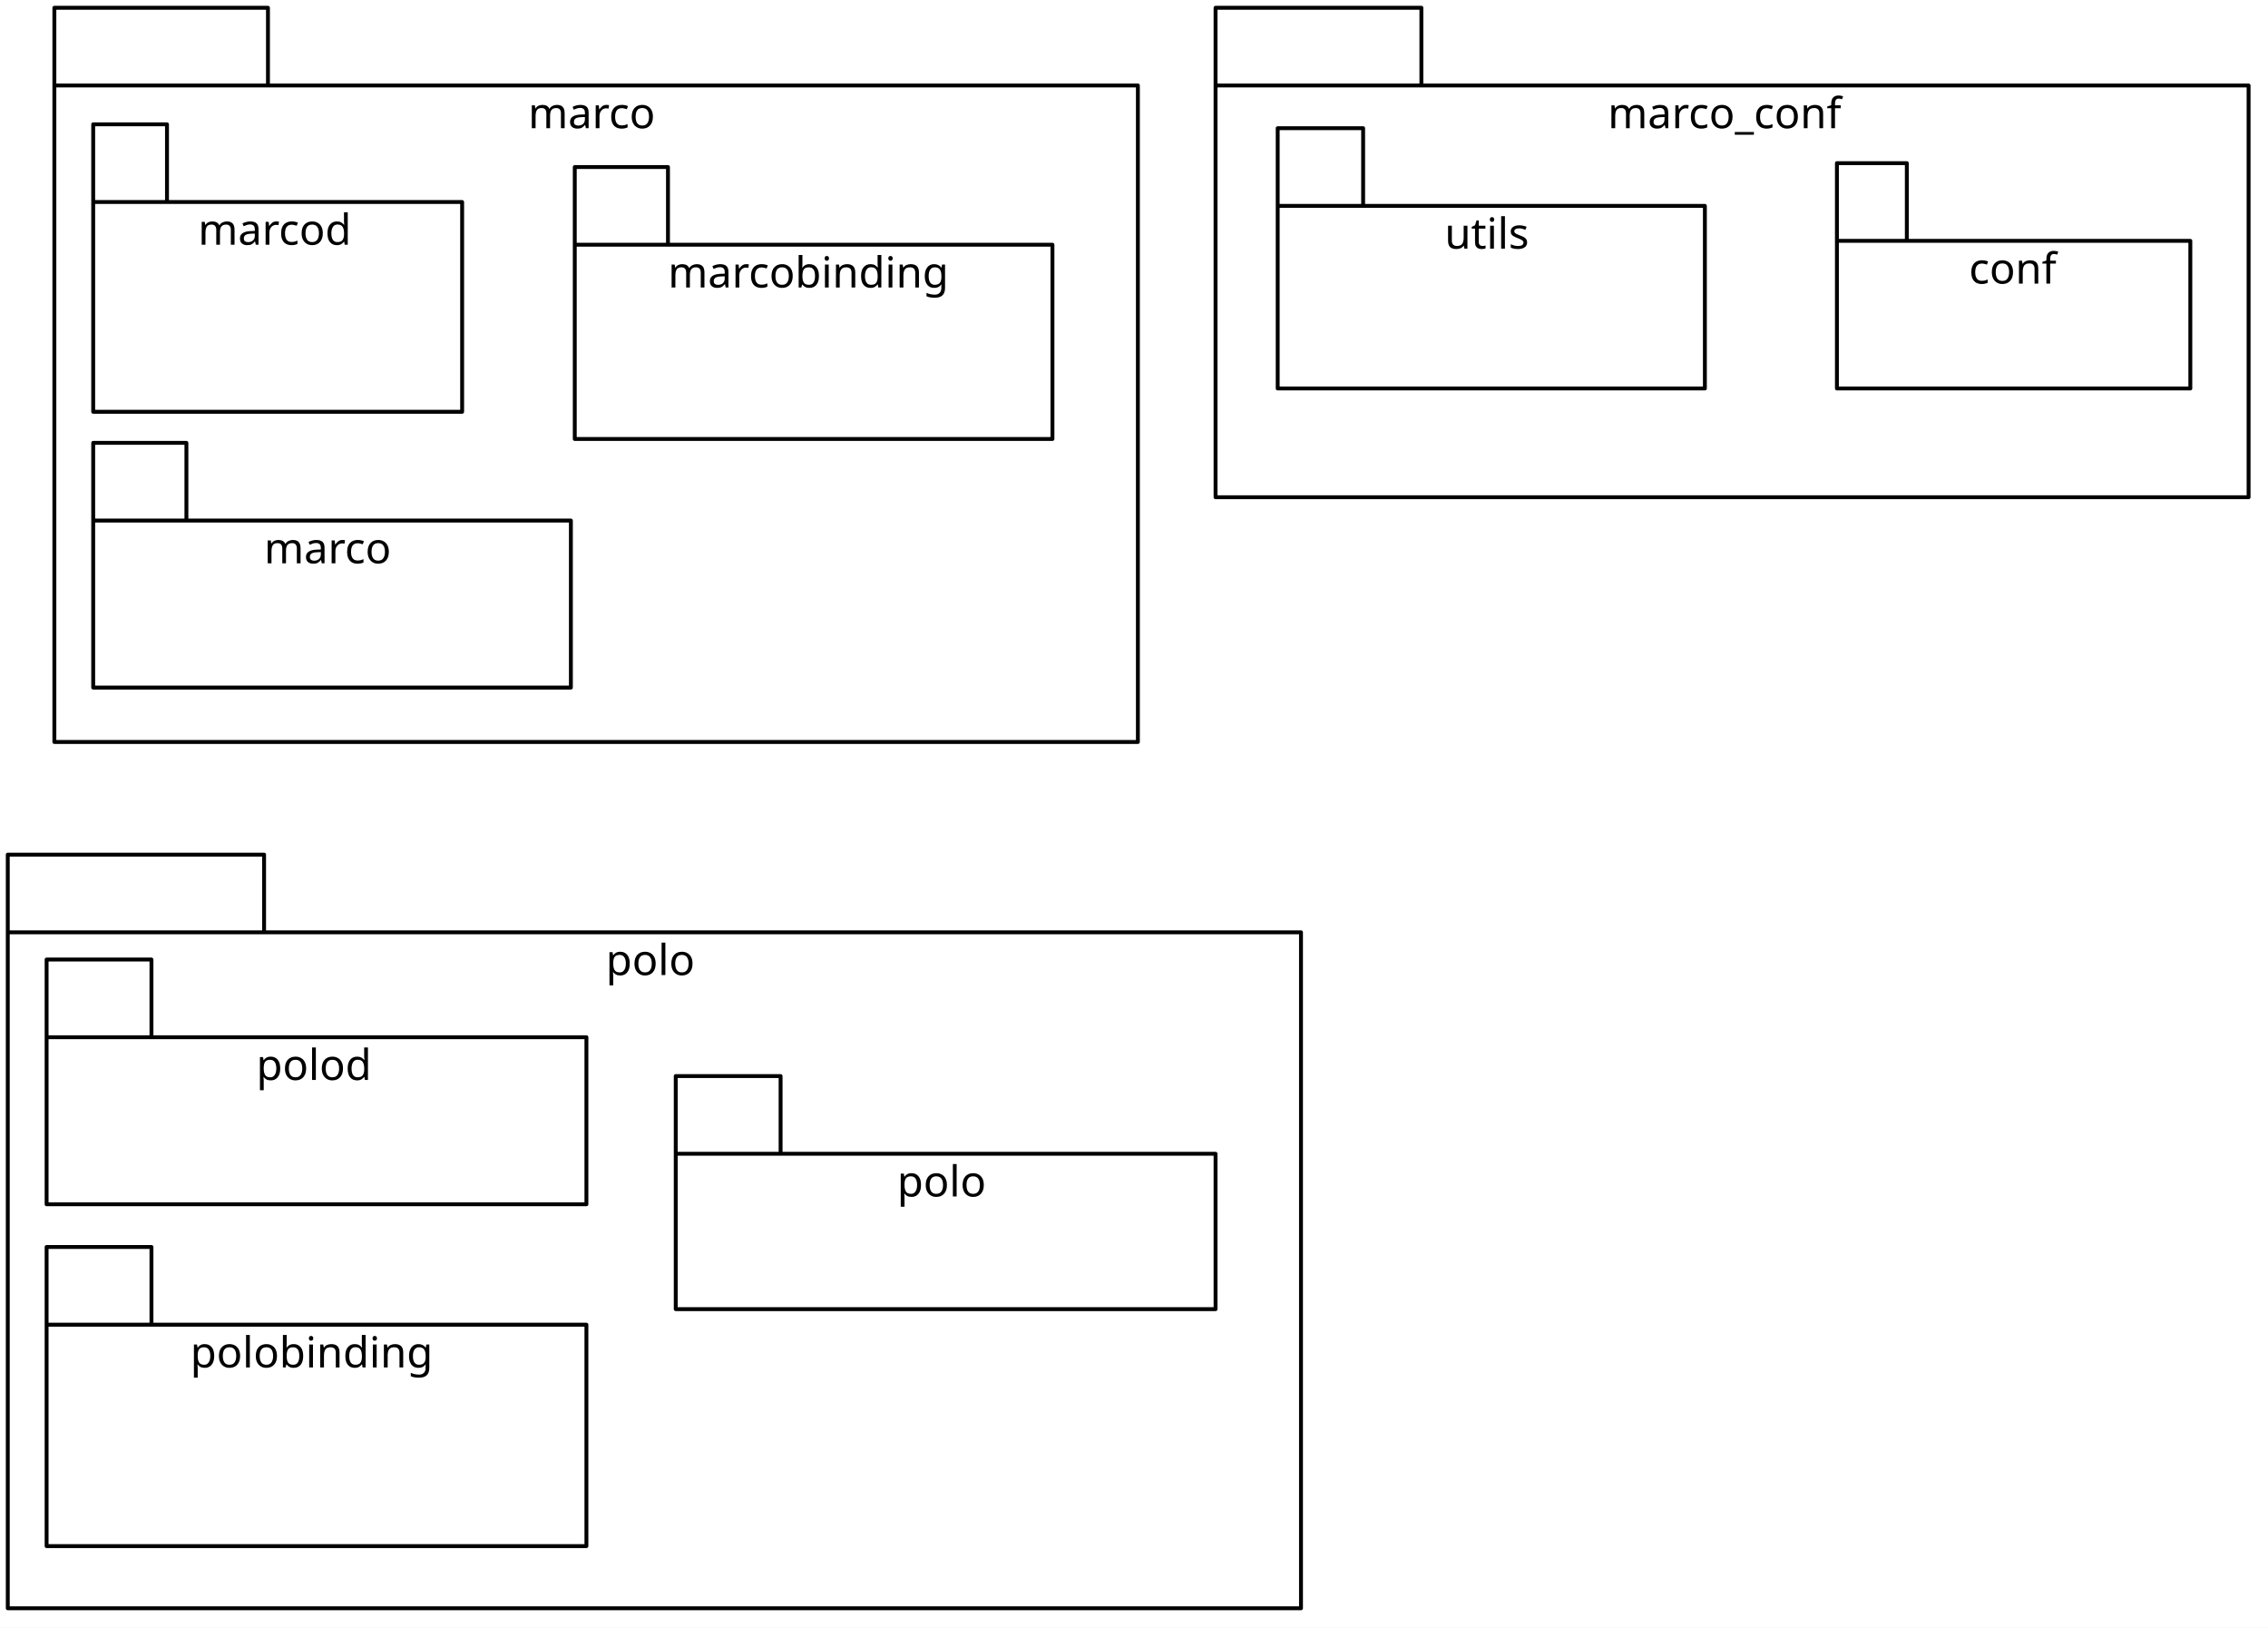
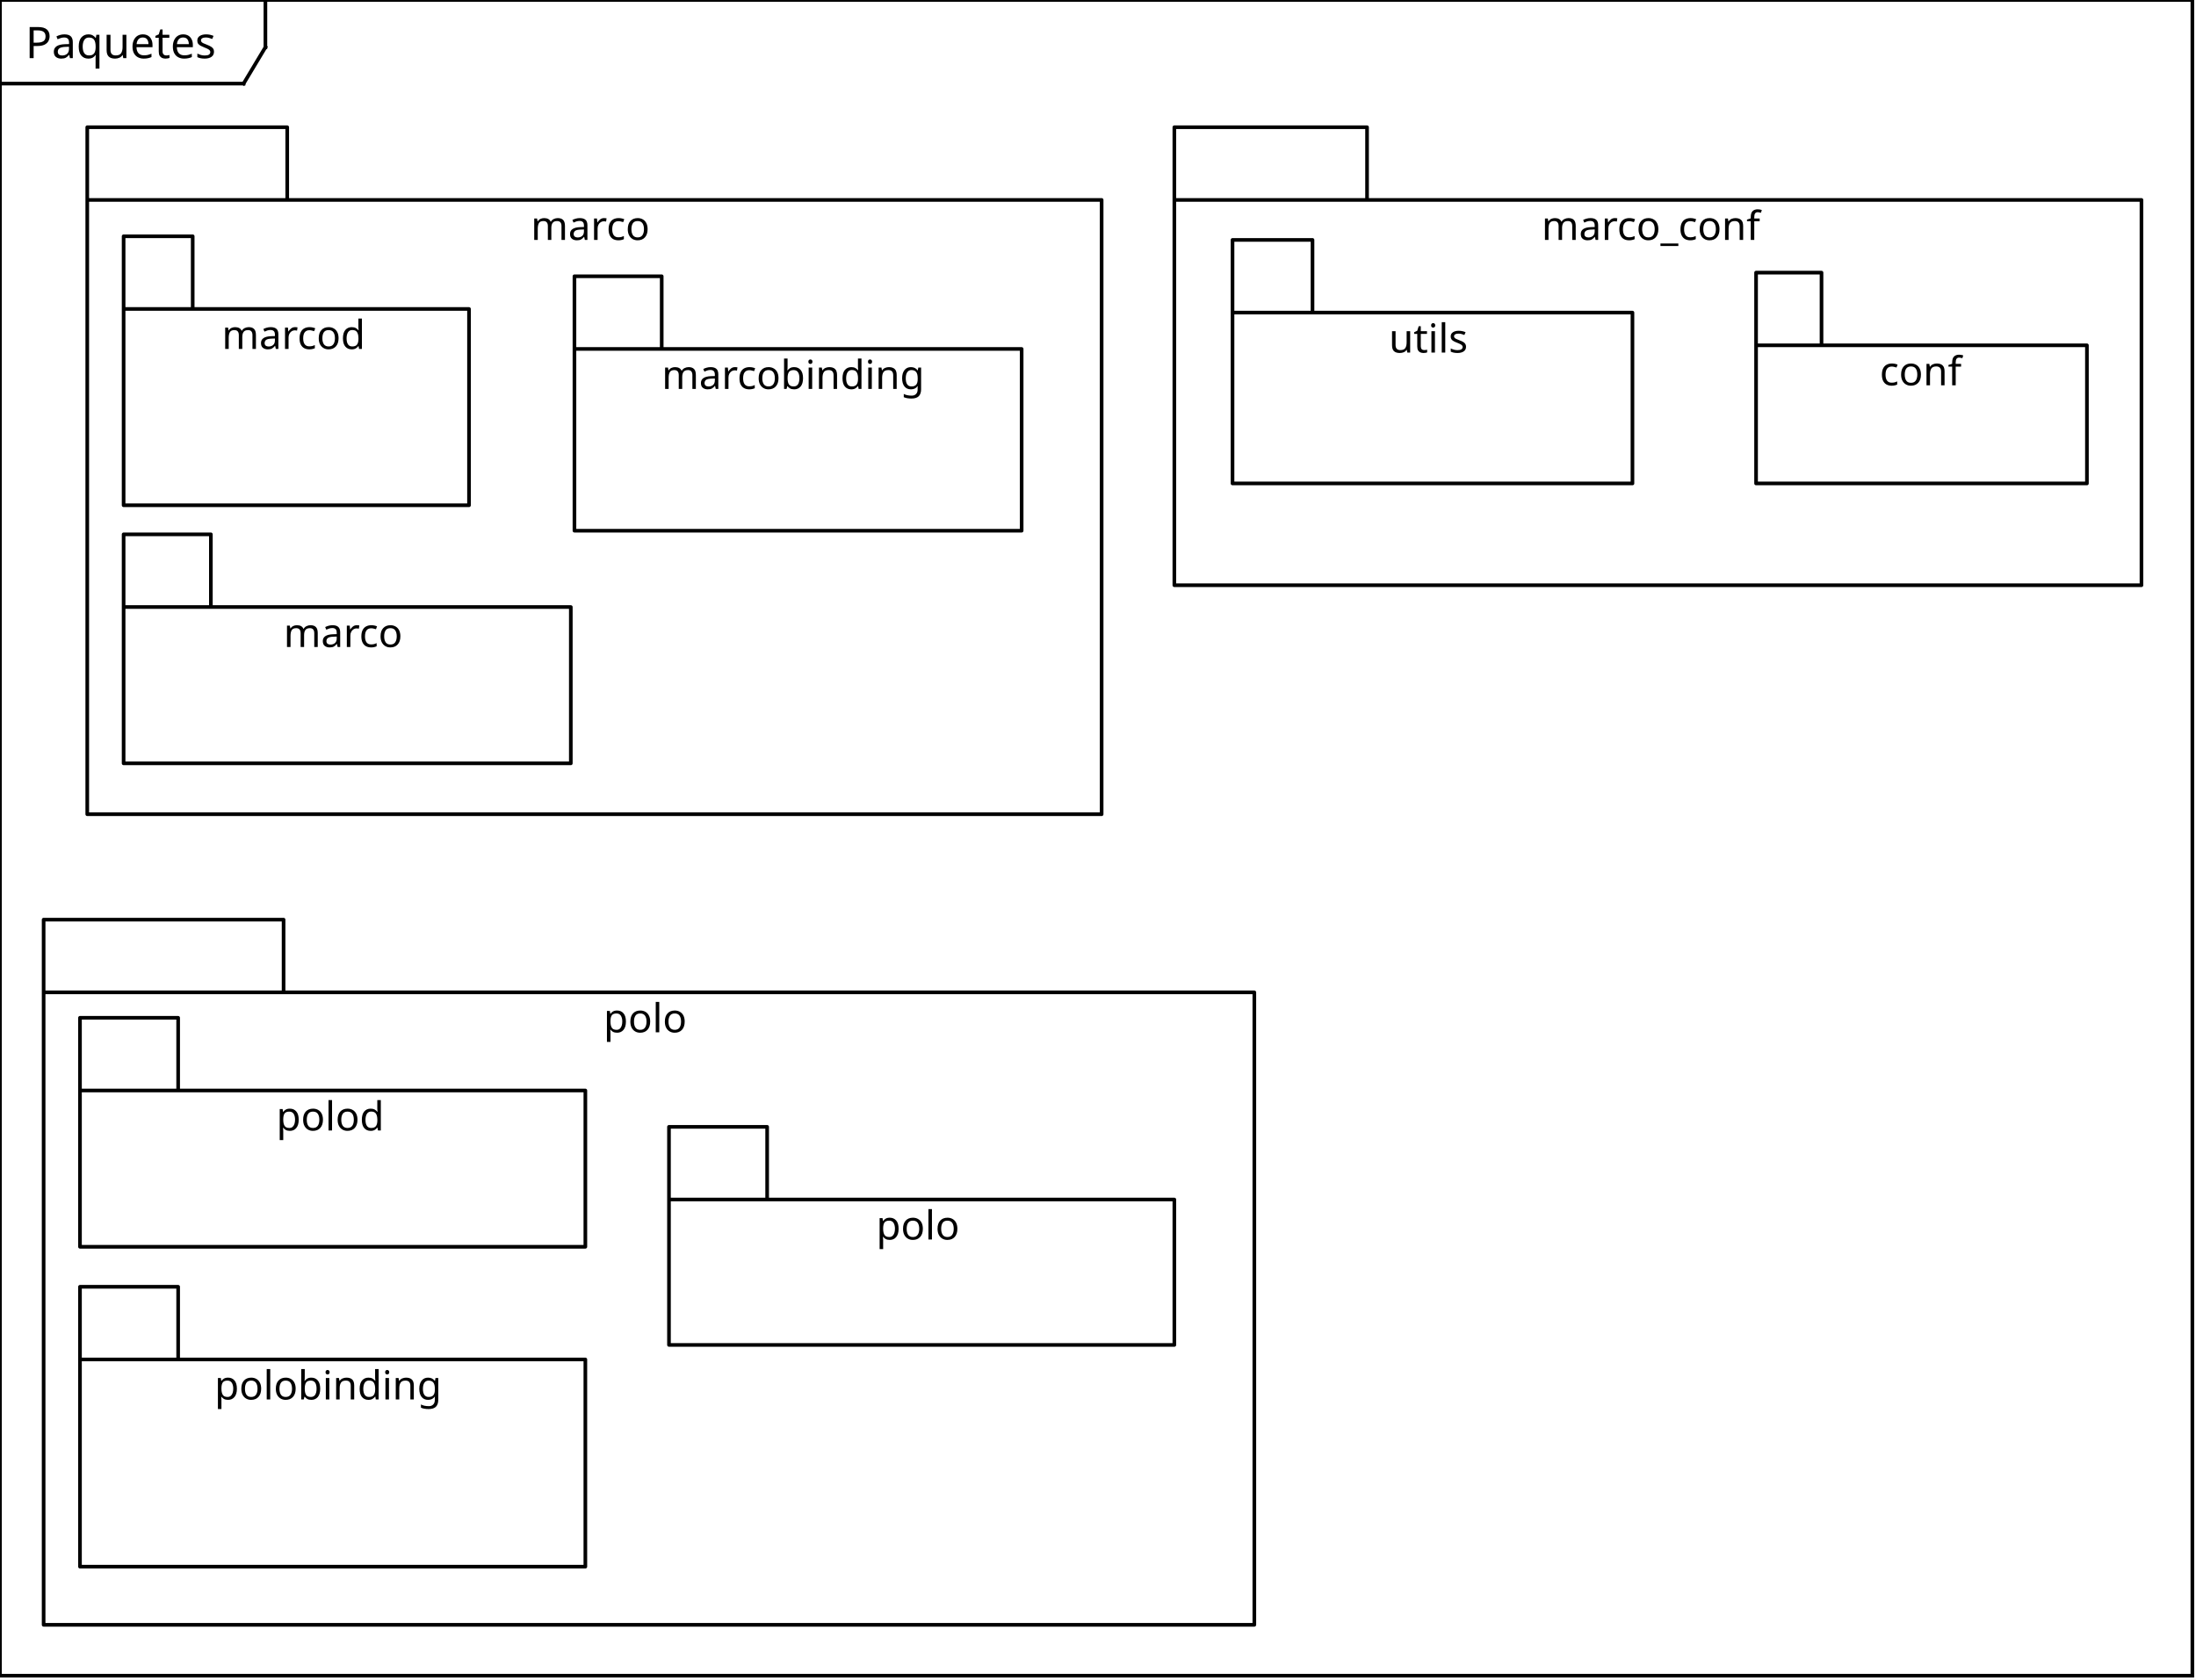
- <svg xmlns="http://www.w3.org/2000/svg" color-interpolation="auto" color-rendering="auto" fill="rgb(0,0,0)" fill-opacity="0" font-family="'Dialog'" font-size="12" font-style="normal" font-weight="normal" height="419" image-rendering="auto" shape-rendering="auto" stroke="rgb(0,0,0)" stroke-dasharray="none" stroke-dashoffset="0" stroke-linecap="square" stroke-linejoin="miter" stroke-miterlimit="10" stroke-opacity="0" stroke-width="1" text-rendering="auto" width="584">
+ <svg xmlns="http://www.w3.org/2000/svg" color-interpolation="auto" color-rendering="auto" fill="rgb(0,0,0)" fill-opacity="0" font-family="'Dialog'" font-size="12" font-style="normal" font-weight="normal" height="462" image-rendering="auto" shape-rendering="auto" stroke="rgb(0,0,0)" stroke-dasharray="none" stroke-dashoffset="0" stroke-linecap="square" stroke-linejoin="miter" stroke-miterlimit="10" stroke-opacity="0" stroke-width="1" text-rendering="auto" width="604">
  <defs id="genericDefs" />
  <g>
    <defs id="defs1">
      <clipPath clipPathUnits="userSpaceOnUse" id="clipPath1">
        <path d="M-7 -7 L291 -7 L291 201 L-7 201 L-7 -7 Z" />
      </clipPath>
      <clipPath clipPathUnits="userSpaceOnUse" id="clipPath2">
        <path d="M0 0 L280 0 L280 14 L0 14 L0 0 Z" />
      </clipPath>
      <clipPath clipPathUnits="userSpaceOnUse" id="clipPath3">
        <path d="M-7 -7 L135 -7 L135 75 L-7 75 L-7 -7 Z" />
      </clipPath>
      <clipPath clipPathUnits="userSpaceOnUse" id="clipPath4">
        <path d="M0 0 L124 0 L124 14 L0 14 L0 0 Z" />
      </clipPath>
      <clipPath clipPathUnits="userSpaceOnUse" id="clipPath5">
        <path d="M-7 -7 L107 -7 L107 86 L-7 86 L-7 -7 Z" />
      </clipPath>
      <clipPath clipPathUnits="userSpaceOnUse" id="clipPath6">
        <path d="M0 0 L96 0 L96 14 L0 14 L0 0 Z" />
      </clipPath>
      <clipPath clipPathUnits="userSpaceOnUse" id="clipPath7">
        <path d="M-7 -7 L135 -7 L135 82 L-7 82 L-7 -7 Z" />
      </clipPath>
      <clipPath clipPathUnits="userSpaceOnUse" id="clipPath8">
        <path d="M-7 -7 L345 -7 L345 206 L-7 206 L-7 -7 Z" />
      </clipPath>
      <clipPath clipPathUnits="userSpaceOnUse" id="clipPath9">
        <path d="M0 0 L334 0 L334 14 L0 14 L0 0 Z" />
      </clipPath>
      <clipPath clipPathUnits="userSpaceOnUse" id="clipPath10">
        <path d="M-7 -7 L151 -7 L151 75 L-7 75 L-7 -7 Z" />
      </clipPath>
      <clipPath clipPathUnits="userSpaceOnUse" id="clipPath11">
        <path d="M0 0 L140 0 L140 14 L0 14 L0 0 Z" />
      </clipPath>
      <clipPath clipPathUnits="userSpaceOnUse" id="clipPath12">
        <path d="M-7 -7 L151 -7 L151 89 L-7 89 L-7 -7 Z" />
      </clipPath>
      <clipPath clipPathUnits="userSpaceOnUse" id="clipPath13">
        <path d="M-7 -7 L151 -7 L151 72 L-7 72 L-7 -7 Z" />
      </clipPath>
      <clipPath clipPathUnits="userSpaceOnUse" id="clipPath14">
        <path d="M-7 -7 L278 -7 L278 138 L-7 138 L-7 -7 Z" />
      </clipPath>
      <clipPath clipPathUnits="userSpaceOnUse" id="clipPath15">
        <path d="M0 0 L267 0 L267 14 L0 14 L0 0 Z" />
      </clipPath>
      <clipPath clipPathUnits="userSpaceOnUse" id="clipPath16">
        <path d="M-7 -7 L122 -7 L122 79 L-7 79 L-7 -7 Z" />
      </clipPath>
      <clipPath clipPathUnits="userSpaceOnUse" id="clipPath17">
        <path d="M0 0 L111 0 L111 14 L0 14 L0 0 Z" />
      </clipPath>
      <clipPath clipPathUnits="userSpaceOnUse" id="clipPath18">
        <path d="M-7 -7 L103 -7 L103 70 L-7 70 L-7 -7 Z" />
      </clipPath>
      <clipPath clipPathUnits="userSpaceOnUse" id="clipPath19">
        <path d="M0 0 L92 0 L92 14 L0 14 L0 0 Z" />
      </clipPath>
    </defs>
    <g fill="white" fill-opacity="1" stroke="white" stroke-opacity="1" text-rendering="geometricPrecision">
-       <rect height="419" stroke="none" width="584" x="0" y="0" />
+       <rect height="462" stroke="none" width="604" x="0" y="0" />
+       <rect fill="none" height="461" stroke="black" transform="translate(-9,-16)" width="603" x="9" y="16" />
+       <text fill="black" stroke="none" transform="translate(-9,-16)" x="16" y="32" xml:space="preserve">Paquetes</text>
+       <line fill="none" stroke="black" transform="translate(-9,-16)" x1="9" x2="76" y1="39" y2="39" />
+       <line fill="none" stroke="black" transform="translate(-9,-16)" x1="82" x2="82" y1="16" y2="29" />
+       <line fill="none" stroke="black" transform="translate(-9,-16)" x1="82" x2="76" y1="29" y2="39" />
    </g>
-     <g fill="white" fill-opacity="1" font-family="sans-serif" font-size="11" stroke="white" stroke-opacity="1" text-rendering="geometricPrecision" transform="translate(14,2)">
+     <g fill="white" fill-opacity="1" font-family="sans-serif" font-size="11" stroke="white" stroke-opacity="1" text-rendering="geometricPrecision" transform="translate(24,35)">
      <rect clip-path="url(#clipPath1)" height="20" stroke="none" width="55" x="0" y="0" />
      <rect clip-path="url(#clipPath1)" height="169" stroke="none" width="279" x="0" y="20" />
    </g>
-     <g fill="black" fill-opacity="1" font-family="sans-serif" font-size="11" stroke="black" stroke-linecap="butt" stroke-linejoin="round" stroke-miterlimit="0" stroke-opacity="1" text-rendering="geometricPrecision" transform="translate(14,2)">
+     <g fill="black" fill-opacity="1" font-family="sans-serif" font-size="11" stroke="black" stroke-linecap="butt" stroke-linejoin="round" stroke-miterlimit="0" stroke-opacity="1" text-rendering="geometricPrecision" transform="translate(24,35)">
      <path clip-path="url(#clipPath1)" d="M0 20 L279 20 L279 189 L0 189 L0 0 L55 0 L55 20" fill="none" />
    </g>
-     <g fill="black" fill-opacity="1" font-family="sans-serif" font-size="11" stroke="black" stroke-opacity="1" text-rendering="geometricPrecision" transform="translate(14,22)">
+     <g fill="black" fill-opacity="1" font-family="sans-serif" font-size="11" stroke="black" stroke-opacity="1" text-rendering="geometricPrecision" transform="translate(24,55)">
      <text clip-path="url(#clipPath2)" stroke="none" x="122" y="11" xml:space="preserve">marco</text>
    </g>
-     <g fill="white" fill-opacity="1" font-family="sans-serif" font-size="11" stroke="white" stroke-opacity="1" text-rendering="geometricPrecision" transform="translate(24,114)">
+     <g fill="white" fill-opacity="1" font-family="sans-serif" font-size="11" stroke="white" stroke-opacity="1" text-rendering="geometricPrecision" transform="translate(34,147)">
      <rect clip-path="url(#clipPath3)" height="20" stroke="none" width="24" x="0" y="0" />
      <rect clip-path="url(#clipPath3)" height="43" stroke="none" width="123" x="0" y="20" />
    </g>
-     <g fill="black" fill-opacity="1" font-family="sans-serif" font-size="11" stroke="black" stroke-linecap="butt" stroke-linejoin="round" stroke-miterlimit="0" stroke-opacity="1" text-rendering="geometricPrecision" transform="translate(24,114)">
+     <g fill="black" fill-opacity="1" font-family="sans-serif" font-size="11" stroke="black" stroke-linecap="butt" stroke-linejoin="round" stroke-miterlimit="0" stroke-opacity="1" text-rendering="geometricPrecision" transform="translate(34,147)">
      <path clip-path="url(#clipPath3)" d="M0 20 L123 20 L123 63 L0 63 L0 0 L24 0 L24 20" fill="none" />
    </g>
-     <g fill="black" fill-opacity="1" font-family="sans-serif" font-size="11" stroke="black" stroke-opacity="1" text-rendering="geometricPrecision" transform="translate(24,134)">
+     <g fill="black" fill-opacity="1" font-family="sans-serif" font-size="11" stroke="black" stroke-opacity="1" text-rendering="geometricPrecision" transform="translate(34,167)">
      <text clip-path="url(#clipPath4)" stroke="none" x="44" y="11" xml:space="preserve">marco</text>
    </g>
-     <g fill="white" fill-opacity="1" font-family="sans-serif" font-size="11" stroke="white" stroke-opacity="1" text-rendering="geometricPrecision" transform="translate(24,32)">
+     <g fill="white" fill-opacity="1" font-family="sans-serif" font-size="11" stroke="white" stroke-opacity="1" text-rendering="geometricPrecision" transform="translate(34,65)">
      <rect clip-path="url(#clipPath5)" height="20" stroke="none" width="19" x="0" y="0" />
      <rect clip-path="url(#clipPath5)" height="54" stroke="none" width="95" x="0" y="20" />
    </g>
-     <g fill="black" fill-opacity="1" font-family="sans-serif" font-size="11" stroke="black" stroke-linecap="butt" stroke-linejoin="round" stroke-miterlimit="0" stroke-opacity="1" text-rendering="geometricPrecision" transform="translate(24,32)">
+     <g fill="black" fill-opacity="1" font-family="sans-serif" font-size="11" stroke="black" stroke-linecap="butt" stroke-linejoin="round" stroke-miterlimit="0" stroke-opacity="1" text-rendering="geometricPrecision" transform="translate(34,65)">
      <path clip-path="url(#clipPath5)" d="M0 20 L95 20 L95 74 L0 74 L0 0 L19 0 L19 20" fill="none" />
    </g>
-     <g fill="black" fill-opacity="1" font-family="sans-serif" font-size="11" stroke="black" stroke-opacity="1" text-rendering="geometricPrecision" transform="translate(24,52)">
+     <g fill="black" fill-opacity="1" font-family="sans-serif" font-size="11" stroke="black" stroke-opacity="1" text-rendering="geometricPrecision" transform="translate(34,85)">
      <text clip-path="url(#clipPath6)" stroke="none" x="27" y="11" xml:space="preserve">marcod</text>
    </g>
-     <g fill="white" fill-opacity="1" font-family="sans-serif" font-size="11" stroke="white" stroke-opacity="1" text-rendering="geometricPrecision" transform="translate(148,43)">
+     <g fill="white" fill-opacity="1" font-family="sans-serif" font-size="11" stroke="white" stroke-opacity="1" text-rendering="geometricPrecision" transform="translate(158,76)">
      <rect clip-path="url(#clipPath7)" height="20" stroke="none" width="24" x="0" y="0" />
      <rect clip-path="url(#clipPath7)" height="50" stroke="none" width="123" x="0" y="20" />
    </g>
-     <g fill="black" fill-opacity="1" font-family="sans-serif" font-size="11" stroke="black" stroke-linecap="butt" stroke-linejoin="round" stroke-miterlimit="0" stroke-opacity="1" text-rendering="geometricPrecision" transform="translate(148,43)">
+     <g fill="black" fill-opacity="1" font-family="sans-serif" font-size="11" stroke="black" stroke-linecap="butt" stroke-linejoin="round" stroke-miterlimit="0" stroke-opacity="1" text-rendering="geometricPrecision" transform="translate(158,76)">
      <path clip-path="url(#clipPath7)" d="M0 20 L123 20 L123 70 L0 70 L0 0 L24 0 L24 20" fill="none" />
    </g>
-     <g fill="black" fill-opacity="1" font-family="sans-serif" font-size="11" stroke="black" stroke-opacity="1" text-rendering="geometricPrecision" transform="translate(148,63)">
+     <g fill="black" fill-opacity="1" font-family="sans-serif" font-size="11" stroke="black" stroke-opacity="1" text-rendering="geometricPrecision" transform="translate(158,96)">
      <text clip-path="url(#clipPath4)" stroke="none" x="24" y="11" xml:space="preserve">marcobinding</text>
    </g>
-     <g fill="white" fill-opacity="1" font-family="sans-serif" font-size="11" stroke="white" stroke-opacity="1" text-rendering="geometricPrecision" transform="translate(2,220)">
+     <g fill="white" fill-opacity="1" font-family="sans-serif" font-size="11" stroke="white" stroke-opacity="1" text-rendering="geometricPrecision" transform="translate(12,253)">
      <rect clip-path="url(#clipPath8)" height="20" stroke="none" width="66" x="0" y="0" />
      <rect clip-path="url(#clipPath8)" height="174" stroke="none" width="333" x="0" y="20" />
    </g>
-     <g fill="black" fill-opacity="1" font-family="sans-serif" font-size="11" stroke="black" stroke-linecap="butt" stroke-linejoin="round" stroke-miterlimit="0" stroke-opacity="1" text-rendering="geometricPrecision" transform="translate(2,220)">
+     <g fill="black" fill-opacity="1" font-family="sans-serif" font-size="11" stroke="black" stroke-linecap="butt" stroke-linejoin="round" stroke-miterlimit="0" stroke-opacity="1" text-rendering="geometricPrecision" transform="translate(12,253)">
      <path clip-path="url(#clipPath8)" d="M0 20 L333 20 L333 194 L0 194 L0 0 L66 0 L66 20" fill="none" />
    </g>
-     <g fill="black" fill-opacity="1" font-family="sans-serif" font-size="11" stroke="black" stroke-opacity="1" text-rendering="geometricPrecision" transform="translate(2,240)">
+     <g fill="black" fill-opacity="1" font-family="sans-serif" font-size="11" stroke="black" stroke-opacity="1" text-rendering="geometricPrecision" transform="translate(12,273)">
      <text clip-path="url(#clipPath9)" stroke="none" x="154" y="11" xml:space="preserve">polo</text>
    </g>
-     <g fill="white" fill-opacity="1" font-family="sans-serif" font-size="11" stroke="white" stroke-opacity="1" text-rendering="geometricPrecision" transform="translate(12,247)">
+     <g fill="white" fill-opacity="1" font-family="sans-serif" font-size="11" stroke="white" stroke-opacity="1" text-rendering="geometricPrecision" transform="translate(22,280)">
      <rect clip-path="url(#clipPath10)" height="20" stroke="none" width="27" x="0" y="0" />
      <rect clip-path="url(#clipPath10)" height="43" stroke="none" width="139" x="0" y="20" />
    </g>
-     <g fill="black" fill-opacity="1" font-family="sans-serif" font-size="11" stroke="black" stroke-linecap="butt" stroke-linejoin="round" stroke-miterlimit="0" stroke-opacity="1" text-rendering="geometricPrecision" transform="translate(12,247)">
+     <g fill="black" fill-opacity="1" font-family="sans-serif" font-size="11" stroke="black" stroke-linecap="butt" stroke-linejoin="round" stroke-miterlimit="0" stroke-opacity="1" text-rendering="geometricPrecision" transform="translate(22,280)">
      <path clip-path="url(#clipPath10)" d="M0 20 L139 20 L139 63 L0 63 L0 0 L27 0 L27 20" fill="none" />
    </g>
-     <g fill="black" fill-opacity="1" font-family="sans-serif" font-size="11" stroke="black" stroke-opacity="1" text-rendering="geometricPrecision" transform="translate(12,267)">
+     <g fill="black" fill-opacity="1" font-family="sans-serif" font-size="11" stroke="black" stroke-opacity="1" text-rendering="geometricPrecision" transform="translate(22,300)">
      <text clip-path="url(#clipPath11)" stroke="none" x="54" y="11" xml:space="preserve">polod</text>
    </g>
-     <g fill="white" fill-opacity="1" font-family="sans-serif" font-size="11" stroke="white" stroke-opacity="1" text-rendering="geometricPrecision" transform="translate(12,321)">
+     <g fill="white" fill-opacity="1" font-family="sans-serif" font-size="11" stroke="white" stroke-opacity="1" text-rendering="geometricPrecision" transform="translate(22,354)">
      <rect clip-path="url(#clipPath12)" height="20" stroke="none" width="27" x="0" y="0" />
      <rect clip-path="url(#clipPath12)" height="57" stroke="none" width="139" x="0" y="20" />
    </g>
-     <g fill="black" fill-opacity="1" font-family="sans-serif" font-size="11" stroke="black" stroke-linecap="butt" stroke-linejoin="round" stroke-miterlimit="0" stroke-opacity="1" text-rendering="geometricPrecision" transform="translate(12,321)">
+     <g fill="black" fill-opacity="1" font-family="sans-serif" font-size="11" stroke="black" stroke-linecap="butt" stroke-linejoin="round" stroke-miterlimit="0" stroke-opacity="1" text-rendering="geometricPrecision" transform="translate(22,354)">
      <path clip-path="url(#clipPath12)" d="M0 20 L139 20 L139 77 L0 77 L0 0 L27 0 L27 20" fill="none" />
    </g>
-     <g fill="black" fill-opacity="1" font-family="sans-serif" font-size="11" stroke="black" stroke-opacity="1" text-rendering="geometricPrecision" transform="translate(12,341)">
+     <g fill="black" fill-opacity="1" font-family="sans-serif" font-size="11" stroke="black" stroke-opacity="1" text-rendering="geometricPrecision" transform="translate(22,374)">
      <text clip-path="url(#clipPath11)" stroke="none" x="37" y="11" xml:space="preserve">polobinding</text>
    </g>
-     <g fill="white" fill-opacity="1" font-family="sans-serif" font-size="11" stroke="white" stroke-opacity="1" text-rendering="geometricPrecision" transform="translate(174,277)">
+     <g fill="white" fill-opacity="1" font-family="sans-serif" font-size="11" stroke="white" stroke-opacity="1" text-rendering="geometricPrecision" transform="translate(184,310)">
      <rect clip-path="url(#clipPath13)" height="20" stroke="none" width="27" x="0" y="0" />
      <rect clip-path="url(#clipPath13)" height="40" stroke="none" width="139" x="0" y="20" />
    </g>
-     <g fill="black" fill-opacity="1" font-family="sans-serif" font-size="11" stroke="black" stroke-linecap="butt" stroke-linejoin="round" stroke-miterlimit="0" stroke-opacity="1" text-rendering="geometricPrecision" transform="translate(174,277)">
+     <g fill="black" fill-opacity="1" font-family="sans-serif" font-size="11" stroke="black" stroke-linecap="butt" stroke-linejoin="round" stroke-miterlimit="0" stroke-opacity="1" text-rendering="geometricPrecision" transform="translate(184,310)">
      <path clip-path="url(#clipPath13)" d="M0 20 L139 20 L139 60 L0 60 L0 0 L27 0 L27 20" fill="none" />
    </g>
-     <g fill="black" fill-opacity="1" font-family="sans-serif" font-size="11" stroke="black" stroke-opacity="1" text-rendering="geometricPrecision" transform="translate(174,297)">
+     <g fill="black" fill-opacity="1" font-family="sans-serif" font-size="11" stroke="black" stroke-opacity="1" text-rendering="geometricPrecision" transform="translate(184,330)">
      <text clip-path="url(#clipPath11)" stroke="none" x="57" y="11" xml:space="preserve">polo</text>
    </g>
-     <g fill="white" fill-opacity="1" font-family="sans-serif" font-size="11" stroke="white" stroke-opacity="1" text-rendering="geometricPrecision" transform="translate(313,2)">
+     <g fill="white" fill-opacity="1" font-family="sans-serif" font-size="11" stroke="white" stroke-opacity="1" text-rendering="geometricPrecision" transform="translate(323,35)">
      <rect clip-path="url(#clipPath14)" height="20" stroke="none" width="53" x="0" y="0" />
      <rect clip-path="url(#clipPath14)" height="106" stroke="none" width="266" x="0" y="20" />
    </g>
-     <g fill="black" fill-opacity="1" font-family="sans-serif" font-size="11" stroke="black" stroke-linecap="butt" stroke-linejoin="round" stroke-miterlimit="0" stroke-opacity="1" text-rendering="geometricPrecision" transform="translate(313,2)">
+     <g fill="black" fill-opacity="1" font-family="sans-serif" font-size="11" stroke="black" stroke-linecap="butt" stroke-linejoin="round" stroke-miterlimit="0" stroke-opacity="1" text-rendering="geometricPrecision" transform="translate(323,35)">
      <path clip-path="url(#clipPath14)" d="M0 20 L266 20 L266 126 L0 126 L0 0 L53 0 L53 20" fill="none" />
    </g>
-     <g fill="black" fill-opacity="1" font-family="sans-serif" font-size="11" stroke="black" stroke-opacity="1" text-rendering="geometricPrecision" transform="translate(313,22)">
+     <g fill="black" fill-opacity="1" font-family="sans-serif" font-size="11" stroke="black" stroke-opacity="1" text-rendering="geometricPrecision" transform="translate(323,55)">
      <text clip-path="url(#clipPath15)" stroke="none" x="101" y="11" xml:space="preserve">marco_conf</text>
    </g>
-     <g fill="white" fill-opacity="1" font-family="sans-serif" font-size="11" stroke="white" stroke-opacity="1" text-rendering="geometricPrecision" transform="translate(329,33)">
+     <g fill="white" fill-opacity="1" font-family="sans-serif" font-size="11" stroke="white" stroke-opacity="1" text-rendering="geometricPrecision" transform="translate(339,66)">
      <rect clip-path="url(#clipPath16)" height="20" stroke="none" width="22" x="0" y="0" />
      <rect clip-path="url(#clipPath16)" height="47" stroke="none" width="110" x="0" y="20" />
    </g>
-     <g fill="black" fill-opacity="1" font-family="sans-serif" font-size="11" stroke="black" stroke-linecap="butt" stroke-linejoin="round" stroke-miterlimit="0" stroke-opacity="1" text-rendering="geometricPrecision" transform="translate(329,33)">
+     <g fill="black" fill-opacity="1" font-family="sans-serif" font-size="11" stroke="black" stroke-linecap="butt" stroke-linejoin="round" stroke-miterlimit="0" stroke-opacity="1" text-rendering="geometricPrecision" transform="translate(339,66)">
      <path clip-path="url(#clipPath16)" d="M0 20 L110 20 L110 67 L0 67 L0 0 L22 0 L22 20" fill="none" />
    </g>
-     <g fill="black" fill-opacity="1" font-family="sans-serif" font-size="11" stroke="black" stroke-opacity="1" text-rendering="geometricPrecision" transform="translate(329,53)">
+     <g fill="black" fill-opacity="1" font-family="sans-serif" font-size="11" stroke="black" stroke-opacity="1" text-rendering="geometricPrecision" transform="translate(339,86)">
      <text clip-path="url(#clipPath17)" stroke="none" x="43" y="11" xml:space="preserve">utils</text>
    </g>
-     <g fill="white" fill-opacity="1" font-family="sans-serif" font-size="11" stroke="white" stroke-opacity="1" text-rendering="geometricPrecision" transform="translate(473,42)">
+     <g fill="white" fill-opacity="1" font-family="sans-serif" font-size="11" stroke="white" stroke-opacity="1" text-rendering="geometricPrecision" transform="translate(483,75)">
      <rect clip-path="url(#clipPath18)" height="20" stroke="none" width="18" x="0" y="0" />
      <rect clip-path="url(#clipPath18)" height="38" stroke="none" width="91" x="0" y="20" />
    </g>
-     <g fill="black" fill-opacity="1" font-family="sans-serif" font-size="11" stroke="black" stroke-linecap="butt" stroke-linejoin="round" stroke-miterlimit="0" stroke-opacity="1" text-rendering="geometricPrecision" transform="translate(473,42)">
+     <g fill="black" fill-opacity="1" font-family="sans-serif" font-size="11" stroke="black" stroke-linecap="butt" stroke-linejoin="round" stroke-miterlimit="0" stroke-opacity="1" text-rendering="geometricPrecision" transform="translate(483,75)">
      <path clip-path="url(#clipPath18)" d="M0 20 L91 20 L91 58 L0 58 L0 0 L18 0 L18 20" fill="none" />
    </g>
-     <g fill="black" fill-opacity="1" font-family="sans-serif" font-size="11" stroke="black" stroke-opacity="1" text-rendering="geometricPrecision" transform="translate(473,62)">
+     <g fill="black" fill-opacity="1" font-family="sans-serif" font-size="11" stroke="black" stroke-opacity="1" text-rendering="geometricPrecision" transform="translate(483,95)">
      <text clip-path="url(#clipPath19)" stroke="none" x="34" y="11" xml:space="preserve">conf</text>
    </g>
    <g fill="rgb(120,120,120)" fill-opacity="1" font-size="8" stroke="rgb(120,120,120)" stroke-opacity="1" text-rendering="geometricPrecision" />
  </g>
</svg>
